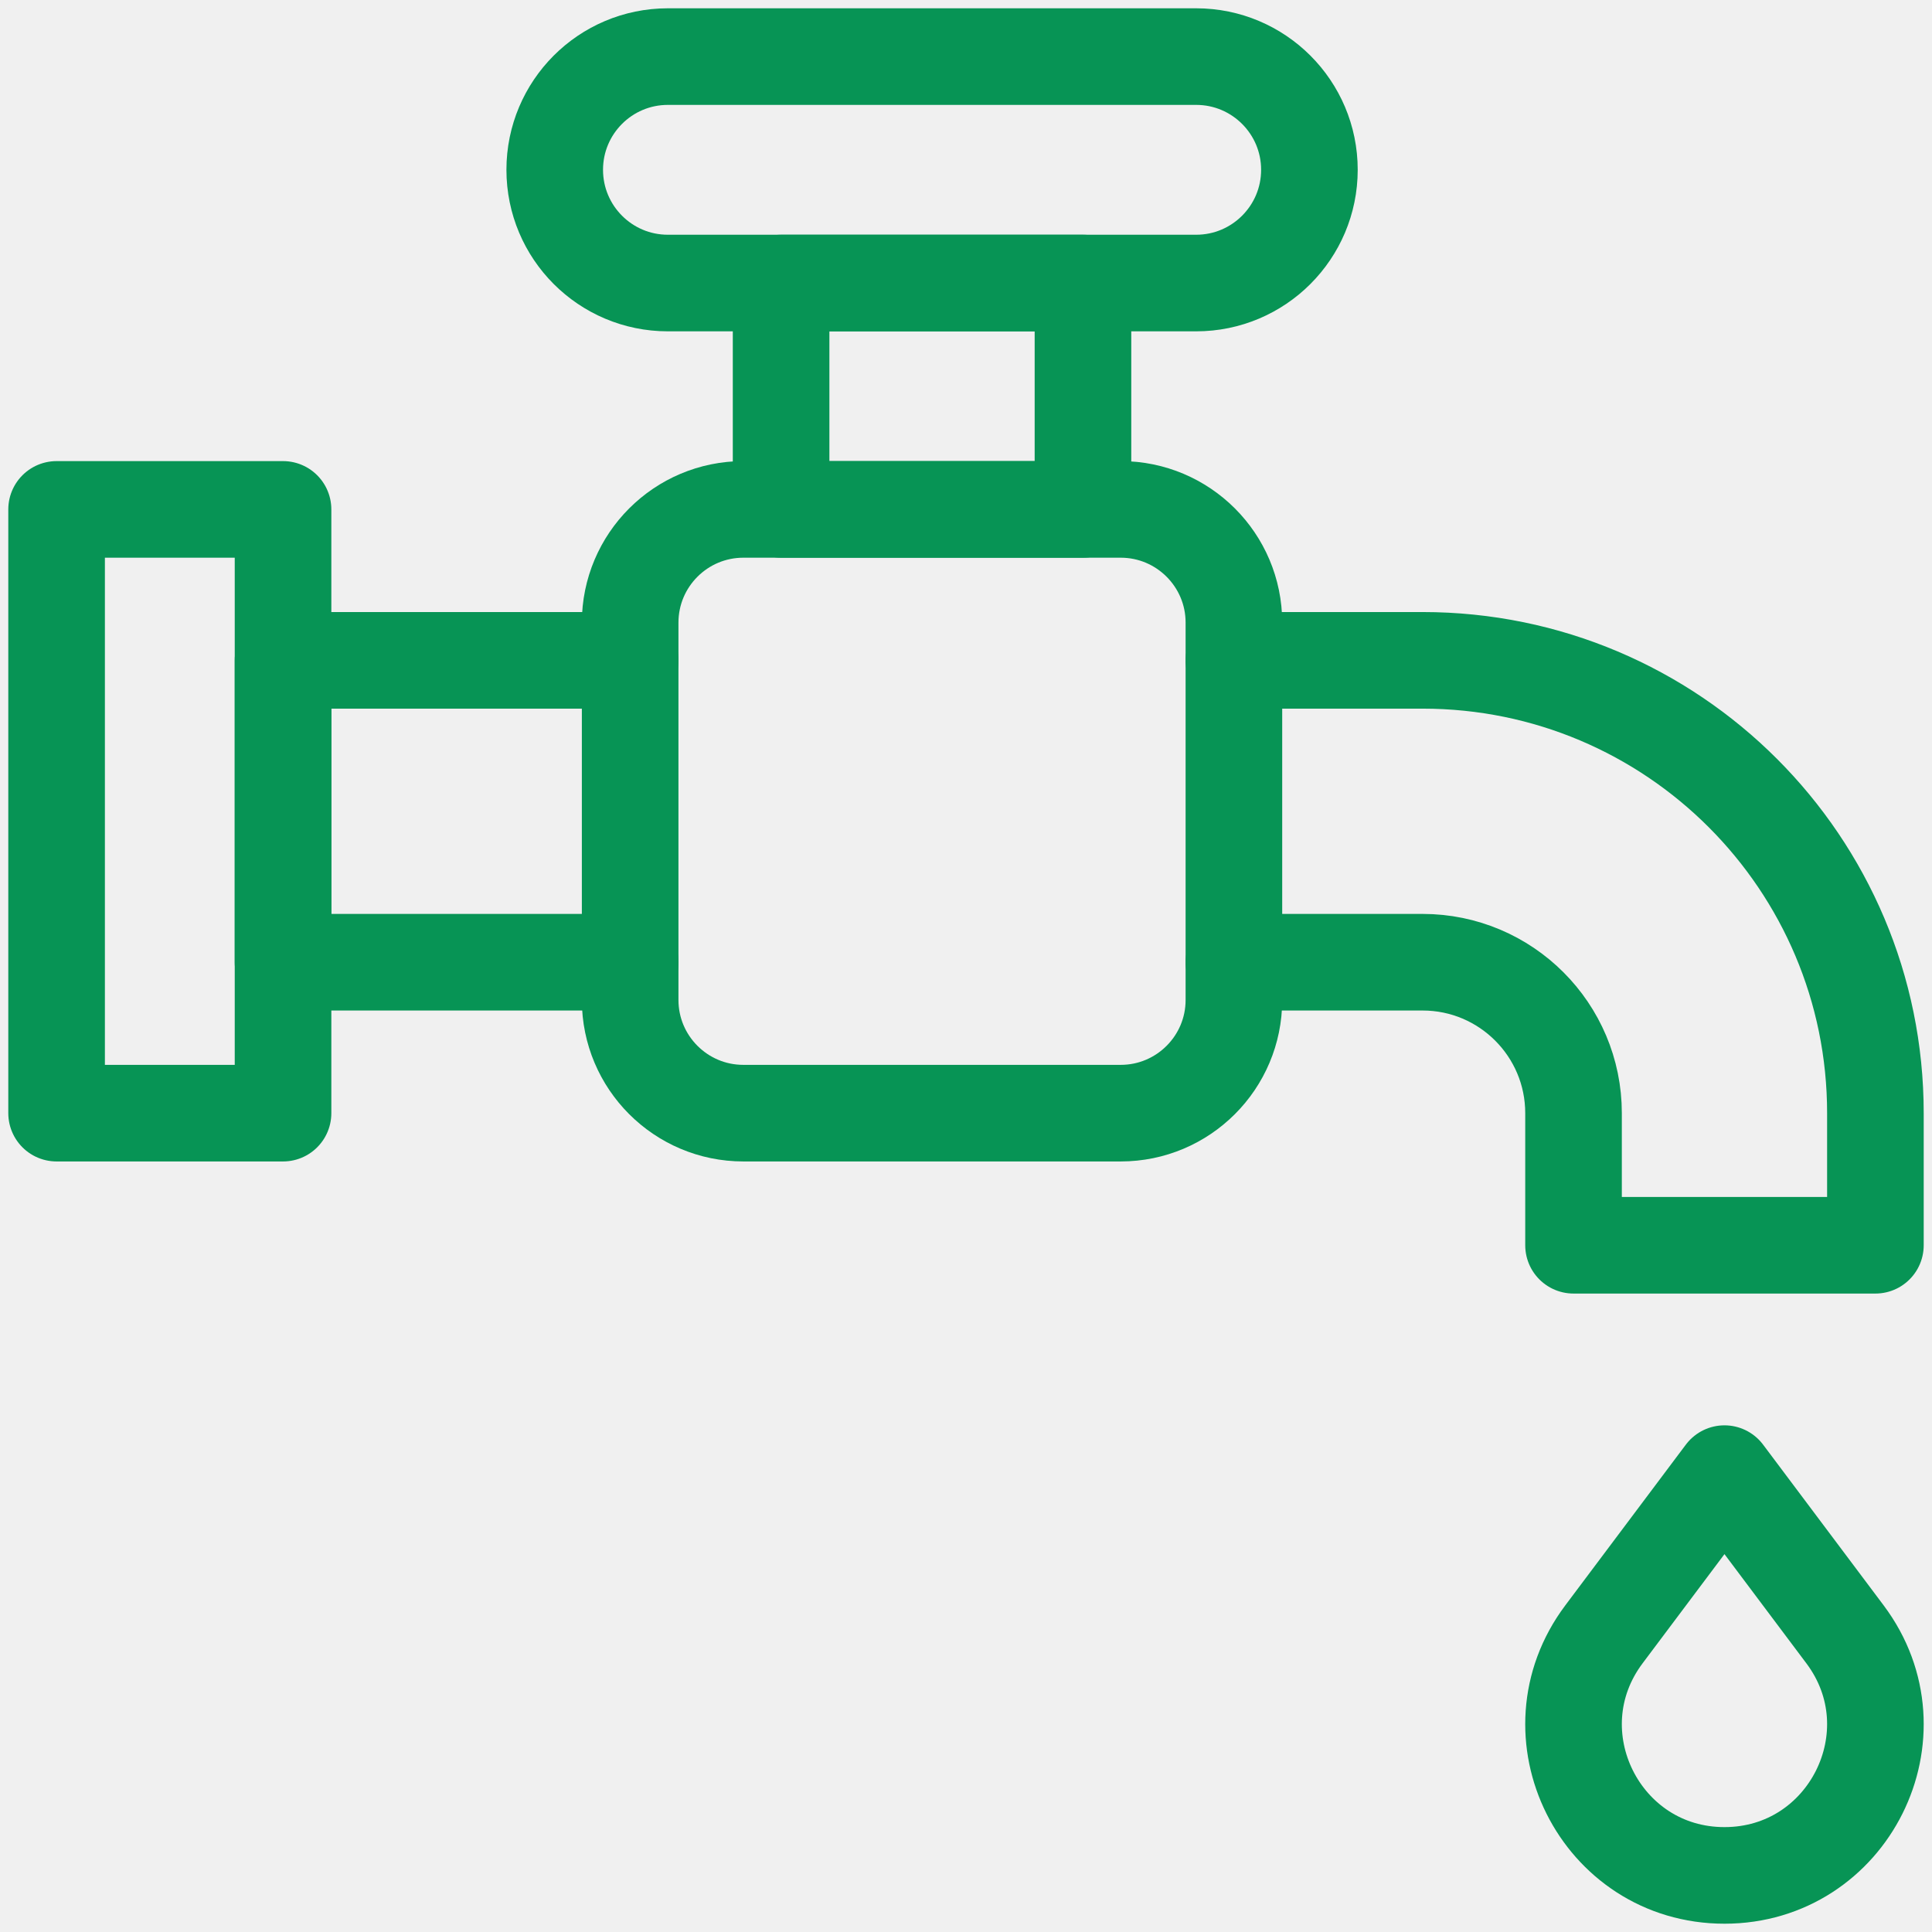
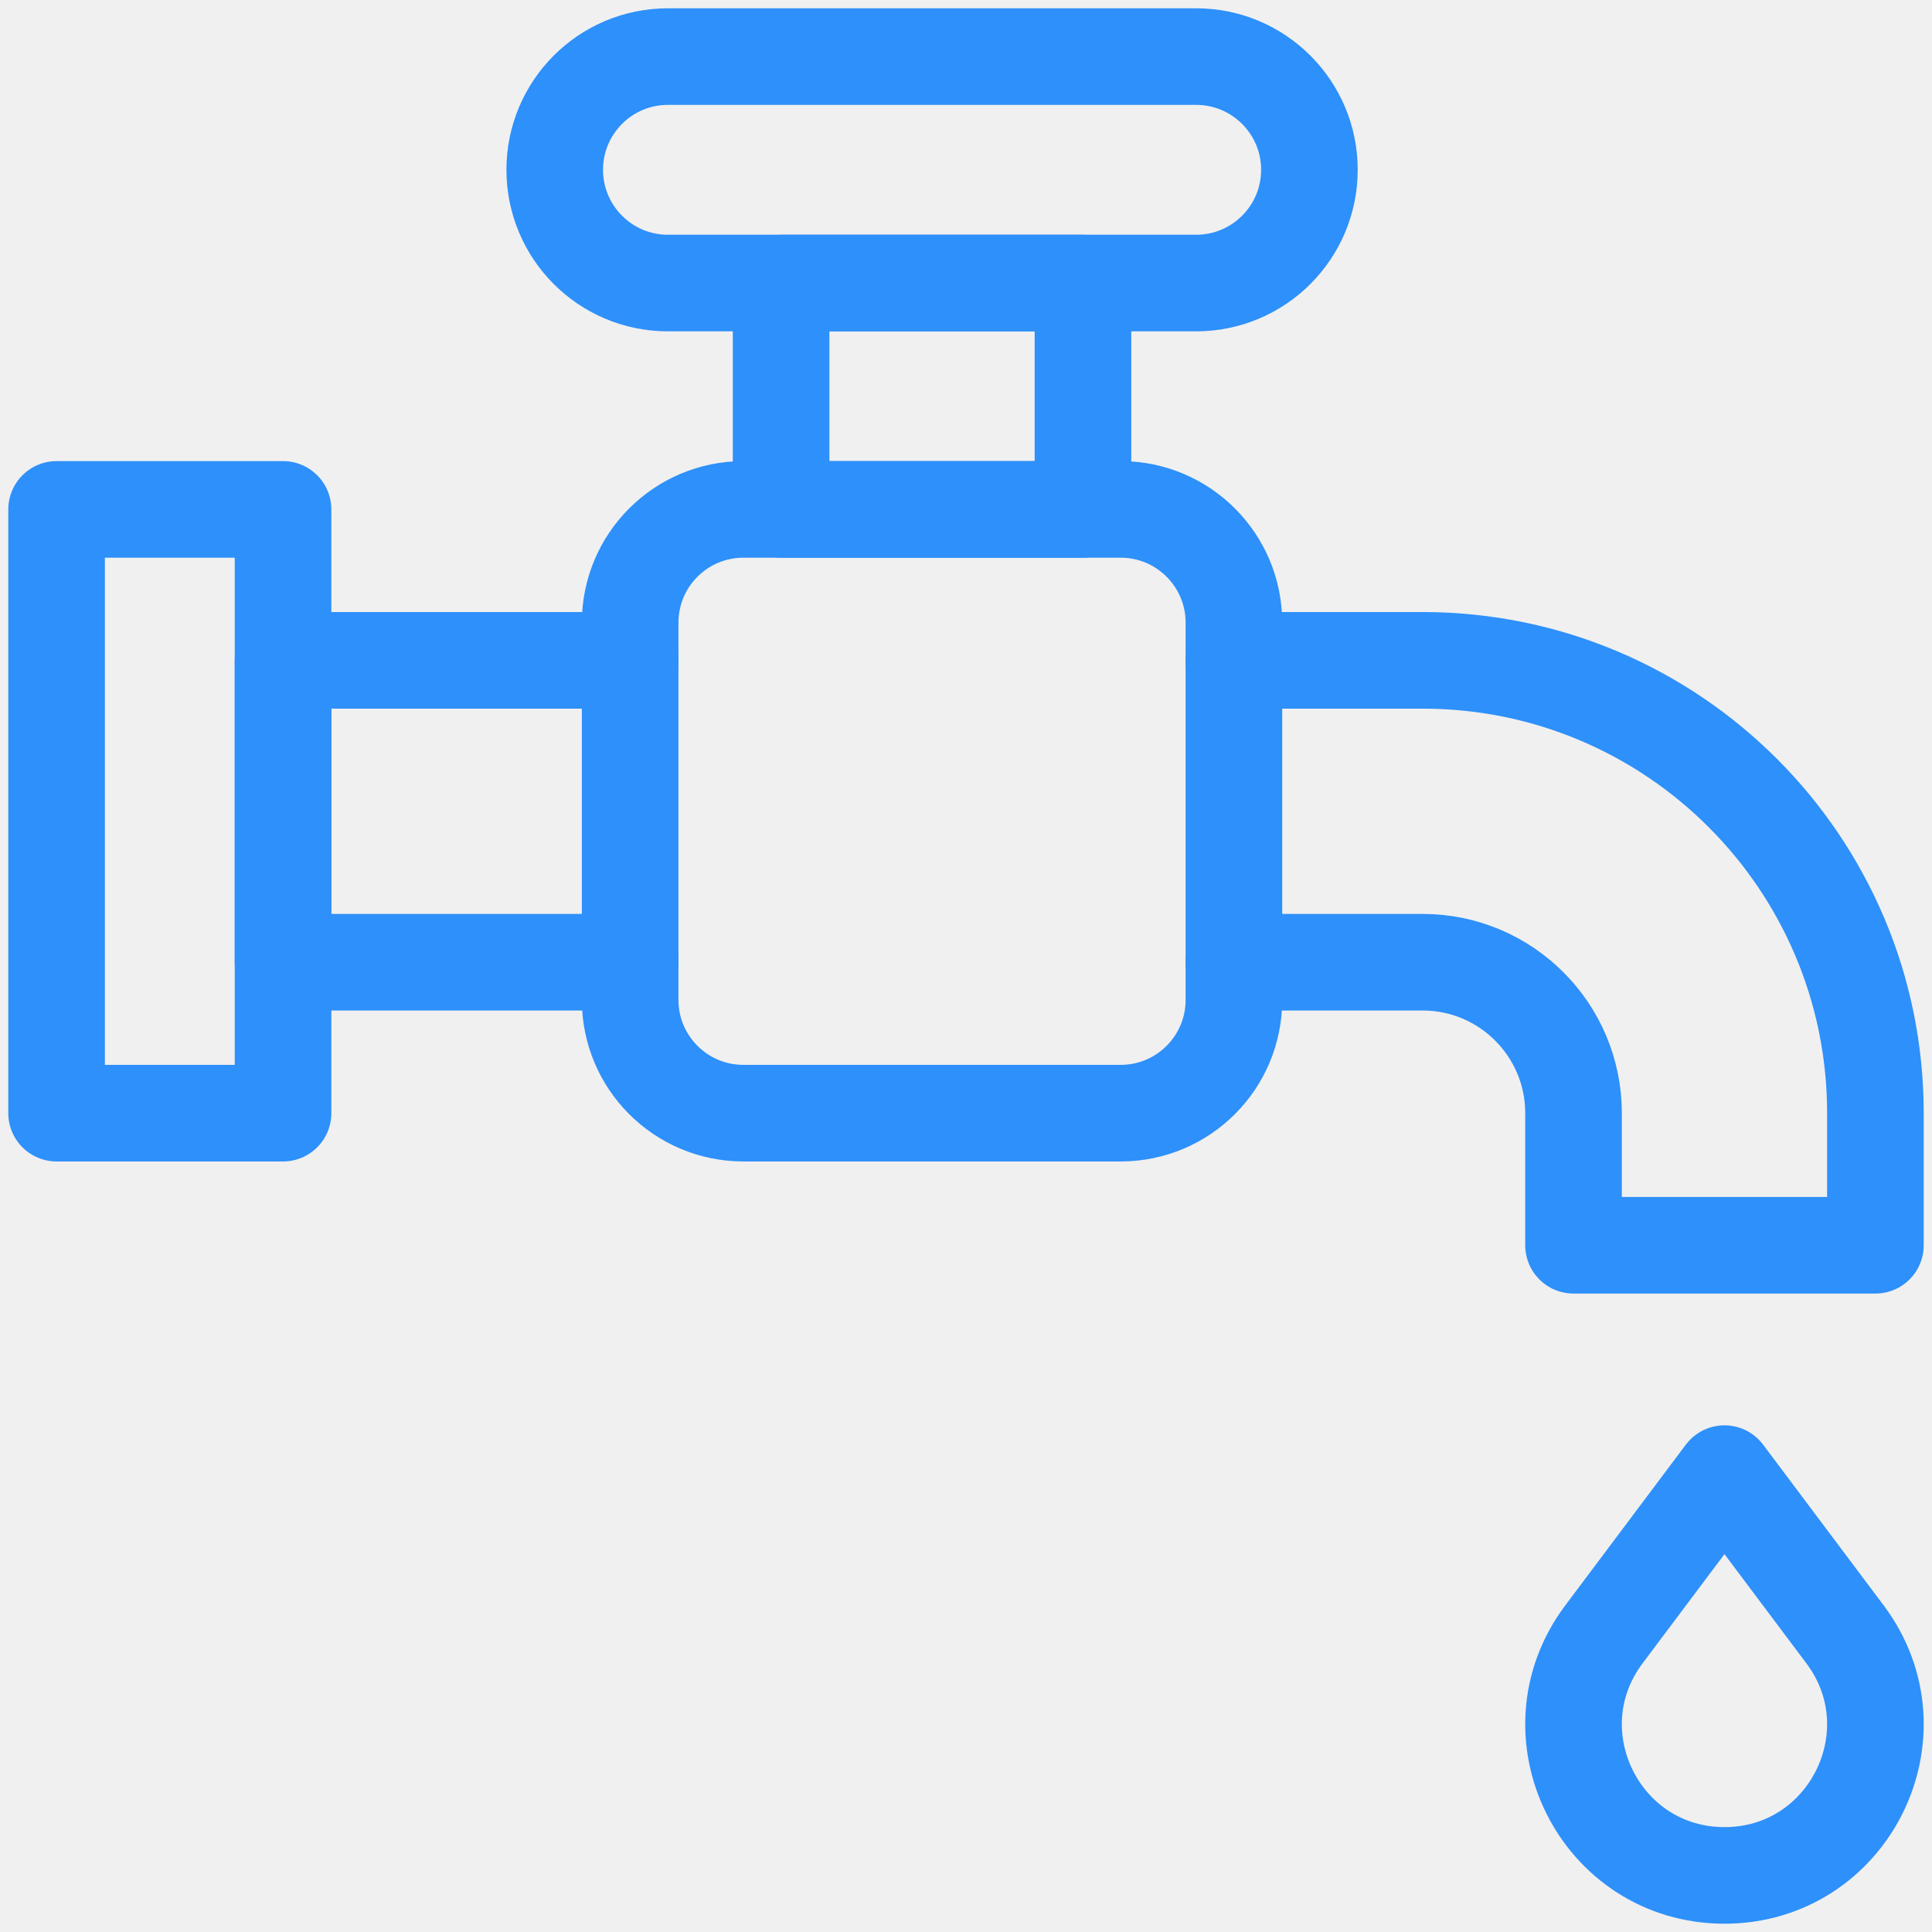
<svg xmlns="http://www.w3.org/2000/svg" width="24" height="24" viewBox="0 0 24 24" fill="none">
  <g clip-path="url(#clip0_447_6787)">
    <mask id="mask0_447_6787" style="mask-type:luminance" maskUnits="userSpaceOnUse" x="0" y="0" width="24" height="24">
      <path d="M0 1.90735e-06H24V24H0V1.90735e-06Z" fill="white" />
    </mask>
    <g mask="url(#mask0_447_6787)">
-       <path d="M0.703 6.328H3.516V13.828H0.703V6.328Z" stroke="#079455" stroke-width="1.2" stroke-miterlimit="10" stroke-linecap="round" stroke-linejoin="round" />
+       <path d="M0.703 6.328H3.516V13.828H0.703V6.328Z" stroke="#2E90FA" stroke-width="1.2" stroke-miterlimit="10" stroke-linecap="round" stroke-linejoin="round" />
    </g>
-     <path d="M7.828 11.953H3.516V8.203H7.828" stroke="#079455" stroke-width="1.2" stroke-miterlimit="10" stroke-linecap="round" stroke-linejoin="round" />
+     <path d="M7.828 11.953H3.516V8.203H7.828" stroke="#2E90FA" stroke-width="1.2" stroke-miterlimit="10" stroke-linecap="round" stroke-linejoin="round" />
    <mask id="mask1_447_6787" style="mask-type:luminance" maskUnits="userSpaceOnUse" x="0" y="0" width="24" height="24">
      <path d="M0 1.90735e-06H24V24H0V1.90735e-06Z" fill="white" />
    </mask>
    <g mask="url(#mask1_447_6787)">
-       <path d="M15.328 8.203H17.672C20.779 8.203 23.297 10.722 23.297 13.828V15.469H19.547V13.828C19.547 12.793 18.707 11.953 17.672 11.953H15.328" stroke="#079455" stroke-width="1.2" stroke-miterlimit="10" stroke-linecap="round" stroke-linejoin="round" />
-       <path d="M9.234 6.328H13.922C14.698 6.328 15.328 6.958 15.328 7.734V12.422C15.328 13.198 14.698 13.828 13.922 13.828H9.234C8.458 13.828 7.828 13.198 7.828 12.422V7.734C7.828 6.958 8.458 6.328 9.234 6.328Z" stroke="#079455" stroke-width="1.2" stroke-miterlimit="10" stroke-linecap="round" stroke-linejoin="round" />
-       <path d="M21.422 18.306L19.925 20.302C18.999 21.536 19.88 23.297 21.422 23.297C22.964 23.297 23.845 21.536 22.919 20.302L21.422 18.306Z" stroke="#079455" stroke-width="1.2" stroke-miterlimit="10" stroke-linecap="round" stroke-linejoin="round" />
-       <path d="M9.703 6.328H13.453V3.516H9.703V6.328Z" stroke="#079455" stroke-width="1.2" stroke-miterlimit="10" stroke-linecap="round" stroke-linejoin="round" />
-       <path d="M14.859 0.703H8.297C7.52 0.703 6.891 1.333 6.891 2.109C6.891 2.886 7.52 3.516 8.297 3.516H14.859C15.636 3.516 16.266 2.886 16.266 2.109C16.266 1.333 15.636 0.703 14.859 0.703Z" stroke="#079455" stroke-width="1.2" stroke-miterlimit="10" stroke-linecap="round" stroke-linejoin="round" />
+       <path d="M15.328 8.203H17.672C20.779 8.203 23.297 10.722 23.297 13.828V15.469H19.547V13.828C19.547 12.793 18.707 11.953 17.672 11.953H15.328" stroke="#2E90FA" stroke-width="1.2" stroke-miterlimit="10" stroke-linecap="round" stroke-linejoin="round" />
+       <path d="M9.234 6.328H13.922C14.698 6.328 15.328 6.958 15.328 7.734V12.422C15.328 13.198 14.698 13.828 13.922 13.828H9.234C8.458 13.828 7.828 13.198 7.828 12.422V7.734C7.828 6.958 8.458 6.328 9.234 6.328Z" stroke="#2E90FA" stroke-width="1.2" stroke-miterlimit="10" stroke-linecap="round" stroke-linejoin="round" />
+       <path d="M21.422 18.306L19.925 20.302C18.999 21.536 19.88 23.297 21.422 23.297C22.964 23.297 23.845 21.536 22.919 20.302L21.422 18.306Z" stroke="#2E90FA" stroke-width="1.2" stroke-miterlimit="10" stroke-linecap="round" stroke-linejoin="round" />
+       <path d="M9.703 6.328H13.453V3.516H9.703V6.328Z" stroke="#2E90FA" stroke-width="1.2" stroke-miterlimit="10" stroke-linecap="round" stroke-linejoin="round" />
+       <path d="M14.859 0.703H8.297C7.52 0.703 6.891 1.333 6.891 2.109C6.891 2.886 7.52 3.516 8.297 3.516H14.859C15.636 3.516 16.266 2.886 16.266 2.109C16.266 1.333 15.636 0.703 14.859 0.703Z" stroke="#2E90FA" stroke-width="1.2" stroke-miterlimit="10" stroke-linecap="round" stroke-linejoin="round" />
    </g>
  </g>
  <defs>
    <clipPath id="clip0_447_6787">
      <rect width="24" height="24" fill="white" />
    </clipPath>
  </defs>
</svg>
